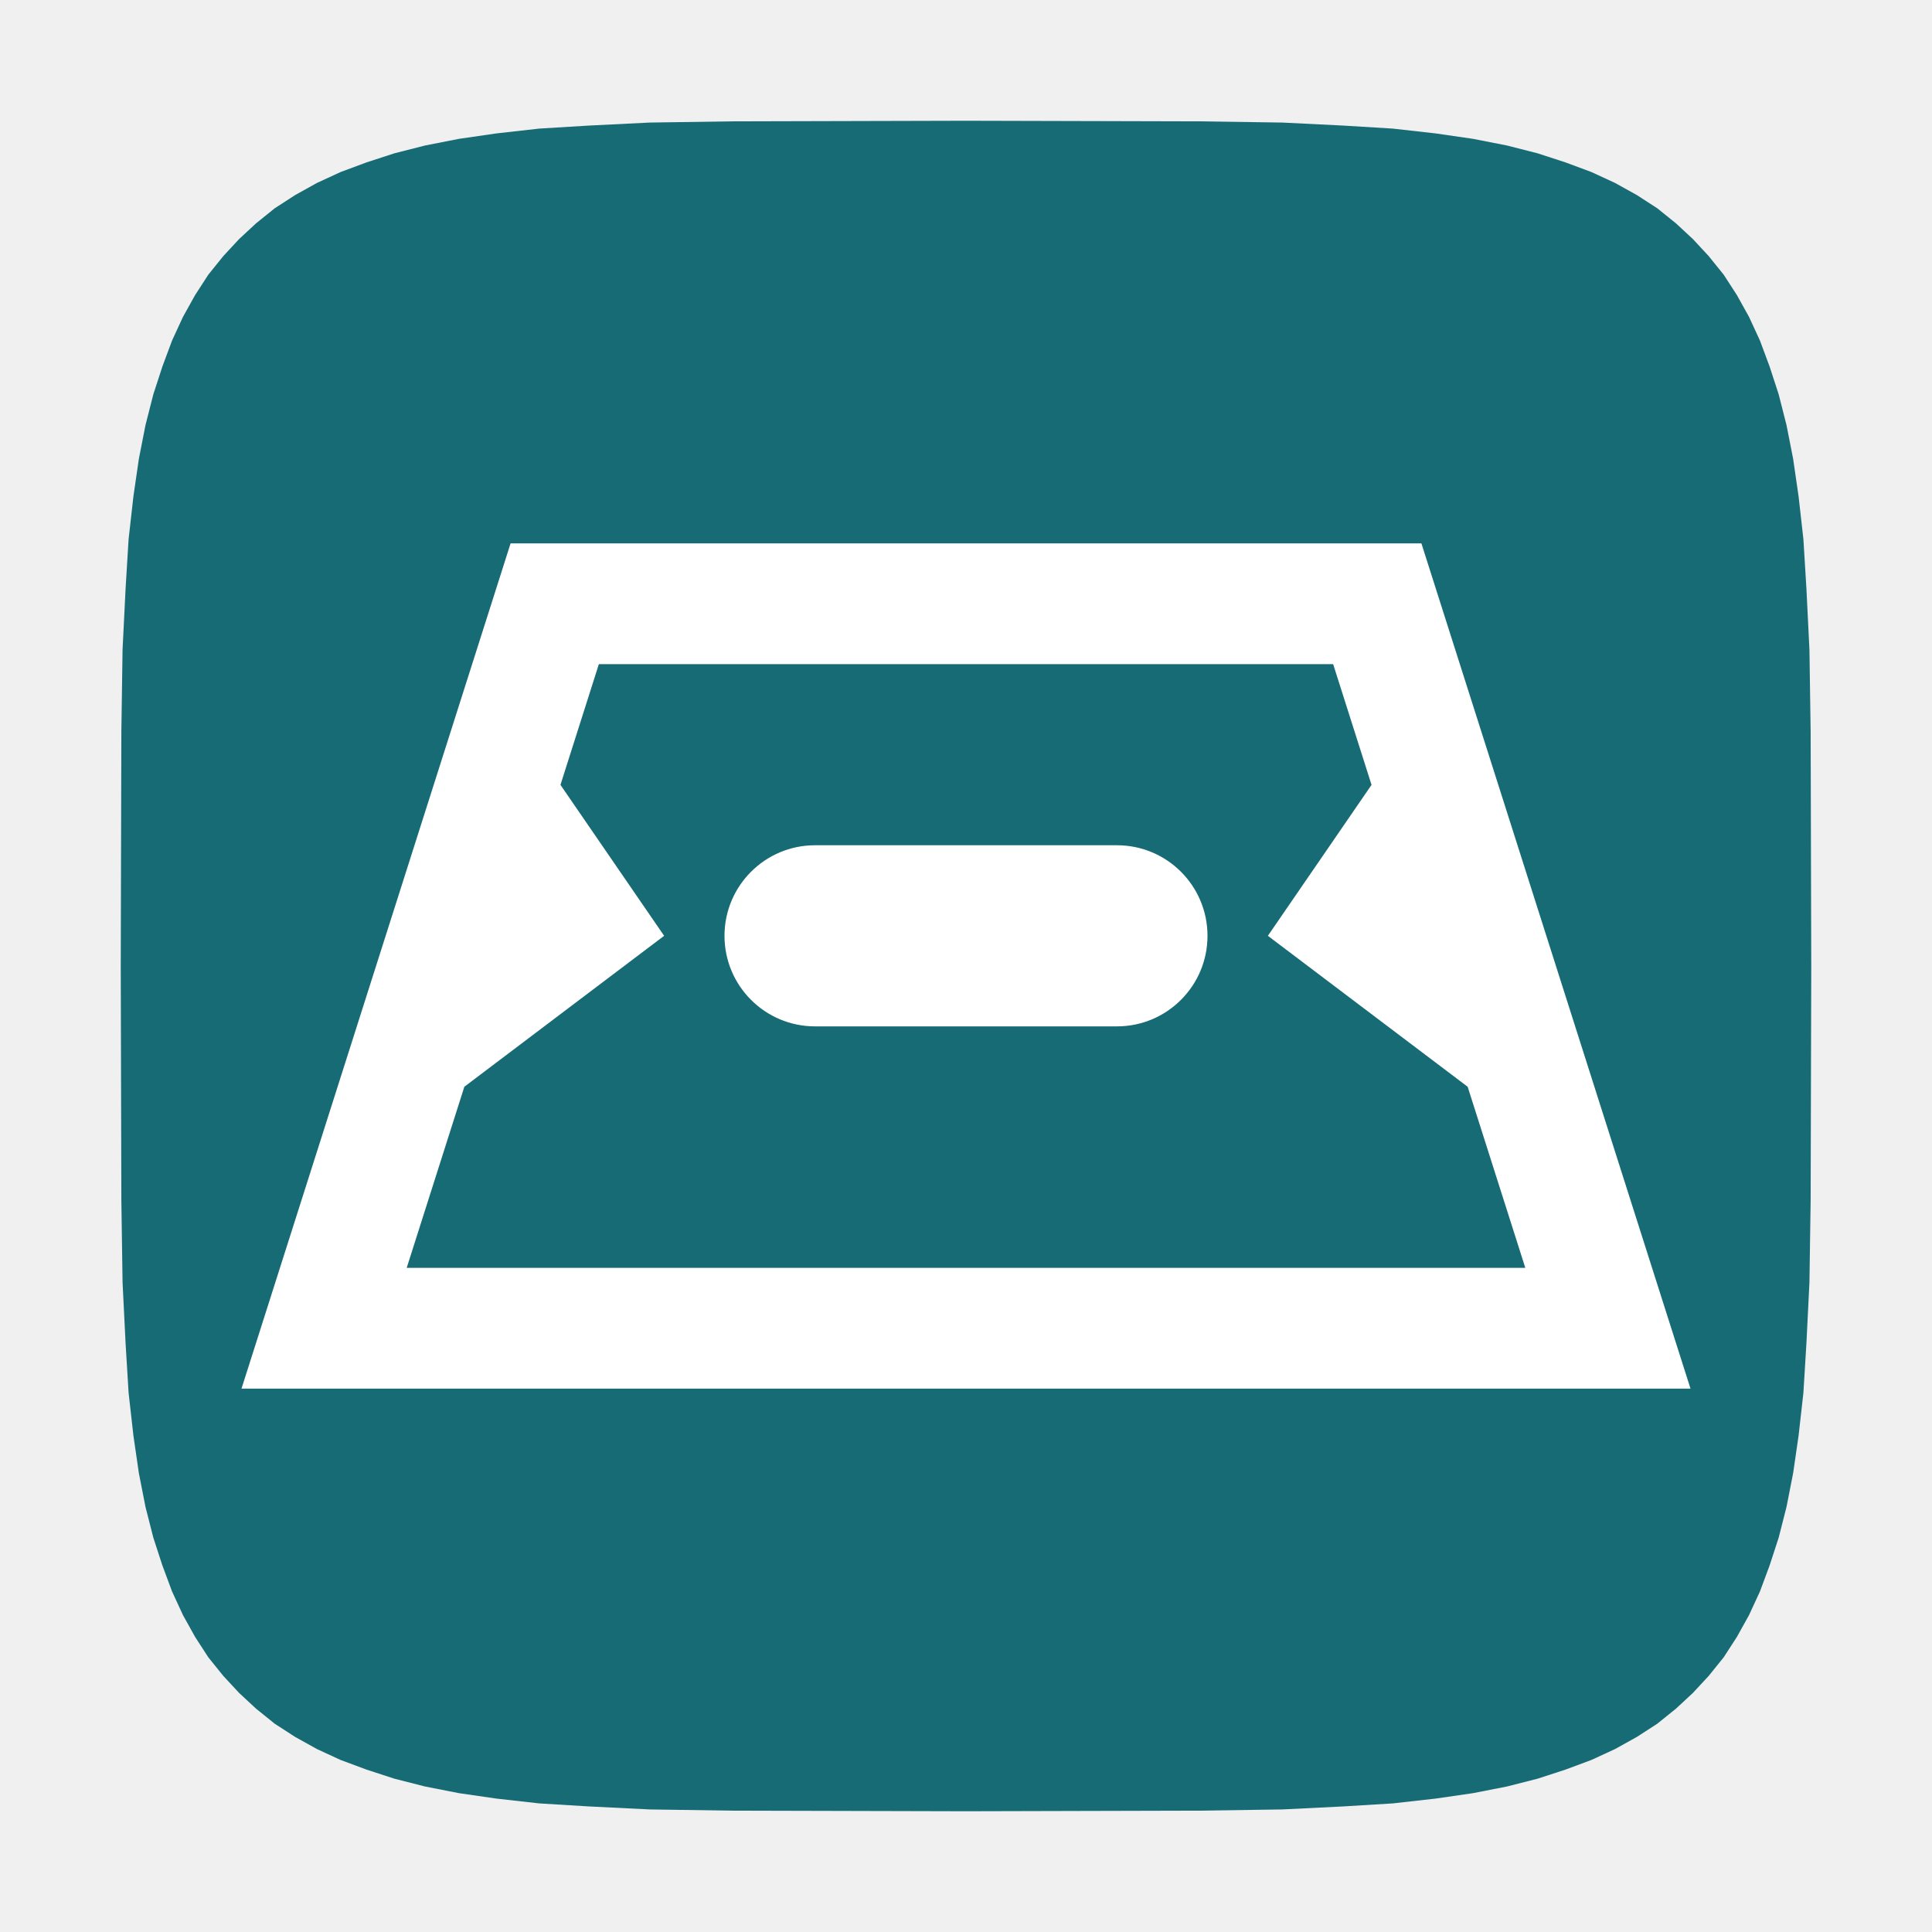
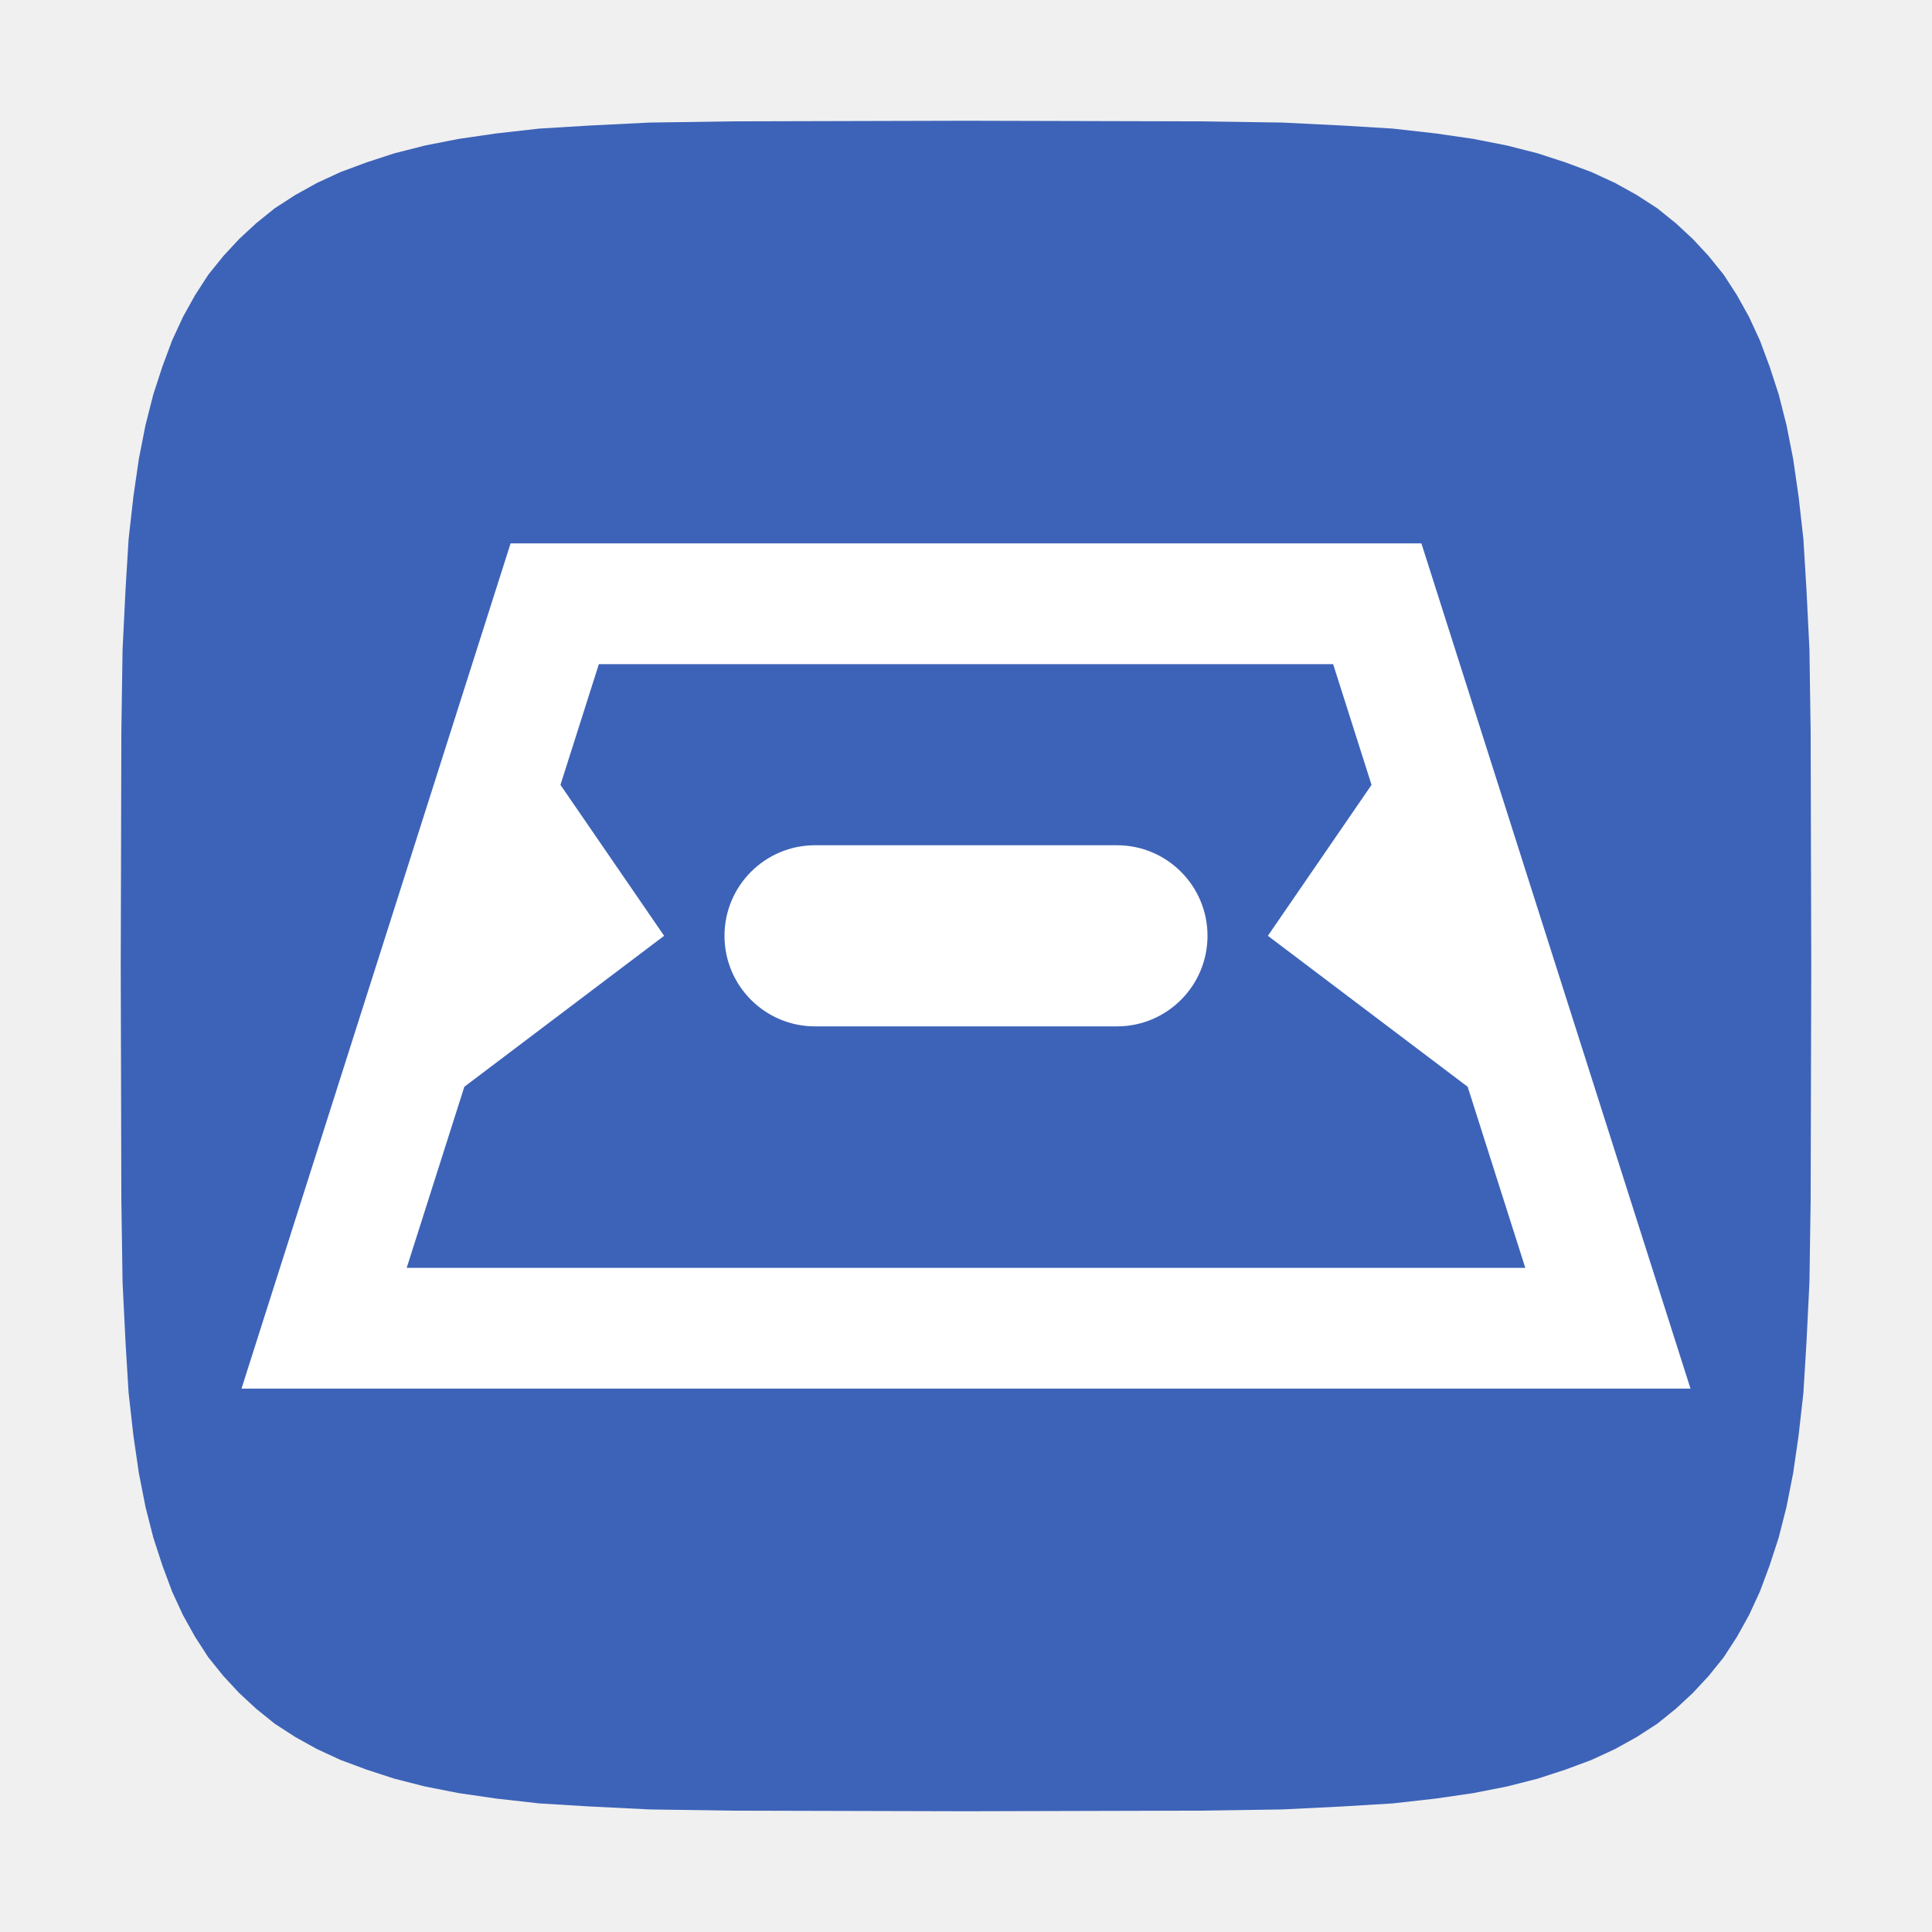
<svg xmlns="http://www.w3.org/2000/svg" viewBox="0 0 32 32" width="32" height="32">
-   <path d="M30 16L29.99 19.88L29.97 21.24L29.92 22.25L29.87 23.07L29.79 23.78L29.7 24.4L29.59 24.96L29.46 25.47L29.31 25.93L29.15 26.36L28.97 26.75L28.77 27.11L28.55 27.45L28.3 27.76L28.04 28.04L27.76 28.3L27.45 28.55L27.11 28.77L26.75 28.97L26.36 29.15L25.93 29.31L25.47 29.46L24.96 29.59L24.4 29.7L23.78 29.79L23.07 29.87L22.25 29.92L21.24 29.97L19.88 29.99L16 30L12.12 29.99L10.76 29.97L9.75 29.92L8.93 29.87L8.22 29.79L7.6 29.7L7.04 29.59L6.53 29.46L6.07 29.31L5.64 29.15L5.25 28.97L4.89 28.77L4.55 28.55L4.24 28.3L3.96 28.04L3.7 27.76L3.45 27.45L3.23 27.11L3.03 26.75L2.85 26.36L2.69 25.93L2.54 25.47L2.41 24.96L2.3 24.4L2.21 23.78L2.13 23.07L2.08 22.25L2.03 21.24L2.01 19.88L2 16L2.01 12.12L2.03 10.76L2.08 9.75L2.13 8.93L2.21 8.22L2.3 7.6L2.41 7.04L2.54 6.53L2.69 6.07L2.85 5.64L3.03 5.25L3.23 4.89L3.45 4.55L3.7 4.24L3.96 3.96L4.24 3.7L4.55 3.45L4.89 3.23L5.25 3.03L5.64 2.85L6.07 2.69L6.53 2.54L7.04 2.41L7.6 2.3L8.22 2.21L8.93 2.13L9.75 2.08L10.76 2.03L12.12 2.01L16 2L19.88 2.01L21.24 2.03L22.25 2.08L23.07 2.13L23.78 2.21L24.4 2.3L24.96 2.41L25.47 2.54L25.93 2.69L26.36 2.85L26.75 3.03L27.11 3.23L27.45 3.45L27.76 3.7L28.04 3.96L28.3 4.24L28.55 4.55L28.77 4.89L28.97 5.25L29.15 5.64L29.31 6.07L29.46 6.53L29.59 7.04L29.7 7.6L29.79 8.22L29.87 8.93L29.92 9.75L29.97 10.76L29.99 12.12Z" fill="#176B75" />
+   <path d="M30 16L29.99 19.88L29.97 21.24L29.92 22.25L29.87 23.07L29.79 23.78L29.7 24.4L29.59 24.96L29.46 25.47L29.31 25.93L29.15 26.36L28.97 26.75L28.77 27.11L28.55 27.45L28.3 27.76L28.04 28.04L27.76 28.3L27.45 28.55L27.11 28.77L26.75 28.97L26.36 29.15L25.93 29.31L25.47 29.46L24.96 29.59L24.4 29.7L23.78 29.79L23.07 29.87L22.25 29.92L21.24 29.97L19.88 29.99L16 30L12.12 29.99L10.76 29.97L9.75 29.92L8.93 29.87L8.22 29.79L7.6 29.7L7.04 29.59L6.53 29.46L6.07 29.31L5.64 29.15L5.25 28.97L4.89 28.77L4.55 28.55L4.24 28.3L3.96 28.04L3.7 27.76L3.45 27.45L3.23 27.11L3.03 26.75L2.85 26.36L2.69 25.93L2.54 25.47L2.41 24.96L2.3 24.4L2.21 23.78L2.13 23.07L2.08 22.25L2.03 21.24L2.01 19.88L2 16L2.01 12.12L2.03 10.76L2.08 9.75L2.13 8.93L2.21 8.22L2.3 7.6L2.41 7.04L2.54 6.53L2.69 6.07L2.85 5.64L3.03 5.25L3.23 4.89L3.45 4.55L3.7 4.24L3.96 3.96L4.24 3.7L4.55 3.45L4.89 3.23L5.25 3.03L5.64 2.85L6.07 2.69L6.53 2.54L7.04 2.41L7.6 2.3L8.22 2.21L8.93 2.13L9.75 2.08L10.76 2.03L12.12 2.01L16 2L19.88 2.01L21.24 2.03L22.25 2.08L23.07 2.13L23.78 2.21L24.4 2.3L24.96 2.41L25.47 2.54L25.93 2.69L26.36 2.85L26.75 3.03L27.11 3.23L27.45 3.45L27.76 3.7L28.04 3.96L28.3 4.24L28.55 4.55L28.77 4.89L28.97 5.25L29.15 5.64L29.31 6.07L29.46 6.53L29.59 7.04L29.7 7.6L29.79 8.22L29.87 8.93L29.92 9.75L29.97 10.76L29.99 12.12Z" fill="#3D63B8" />
  <path d="M4 23H28L23.543 9H8.457ZM6.736 21L7.691 18L11 15.5L9.283 13L9.919 11H22.081L22.717 13L21 15.5L24.309 18L25.264 21ZM13.5 14H18.5A1.5 1.5 0 0 1 18.5 17H13.5A1.5 1.5 0 0 1 13.5 14Z" fill="#ffffff" fill-rule="evenodd" />
</svg>
